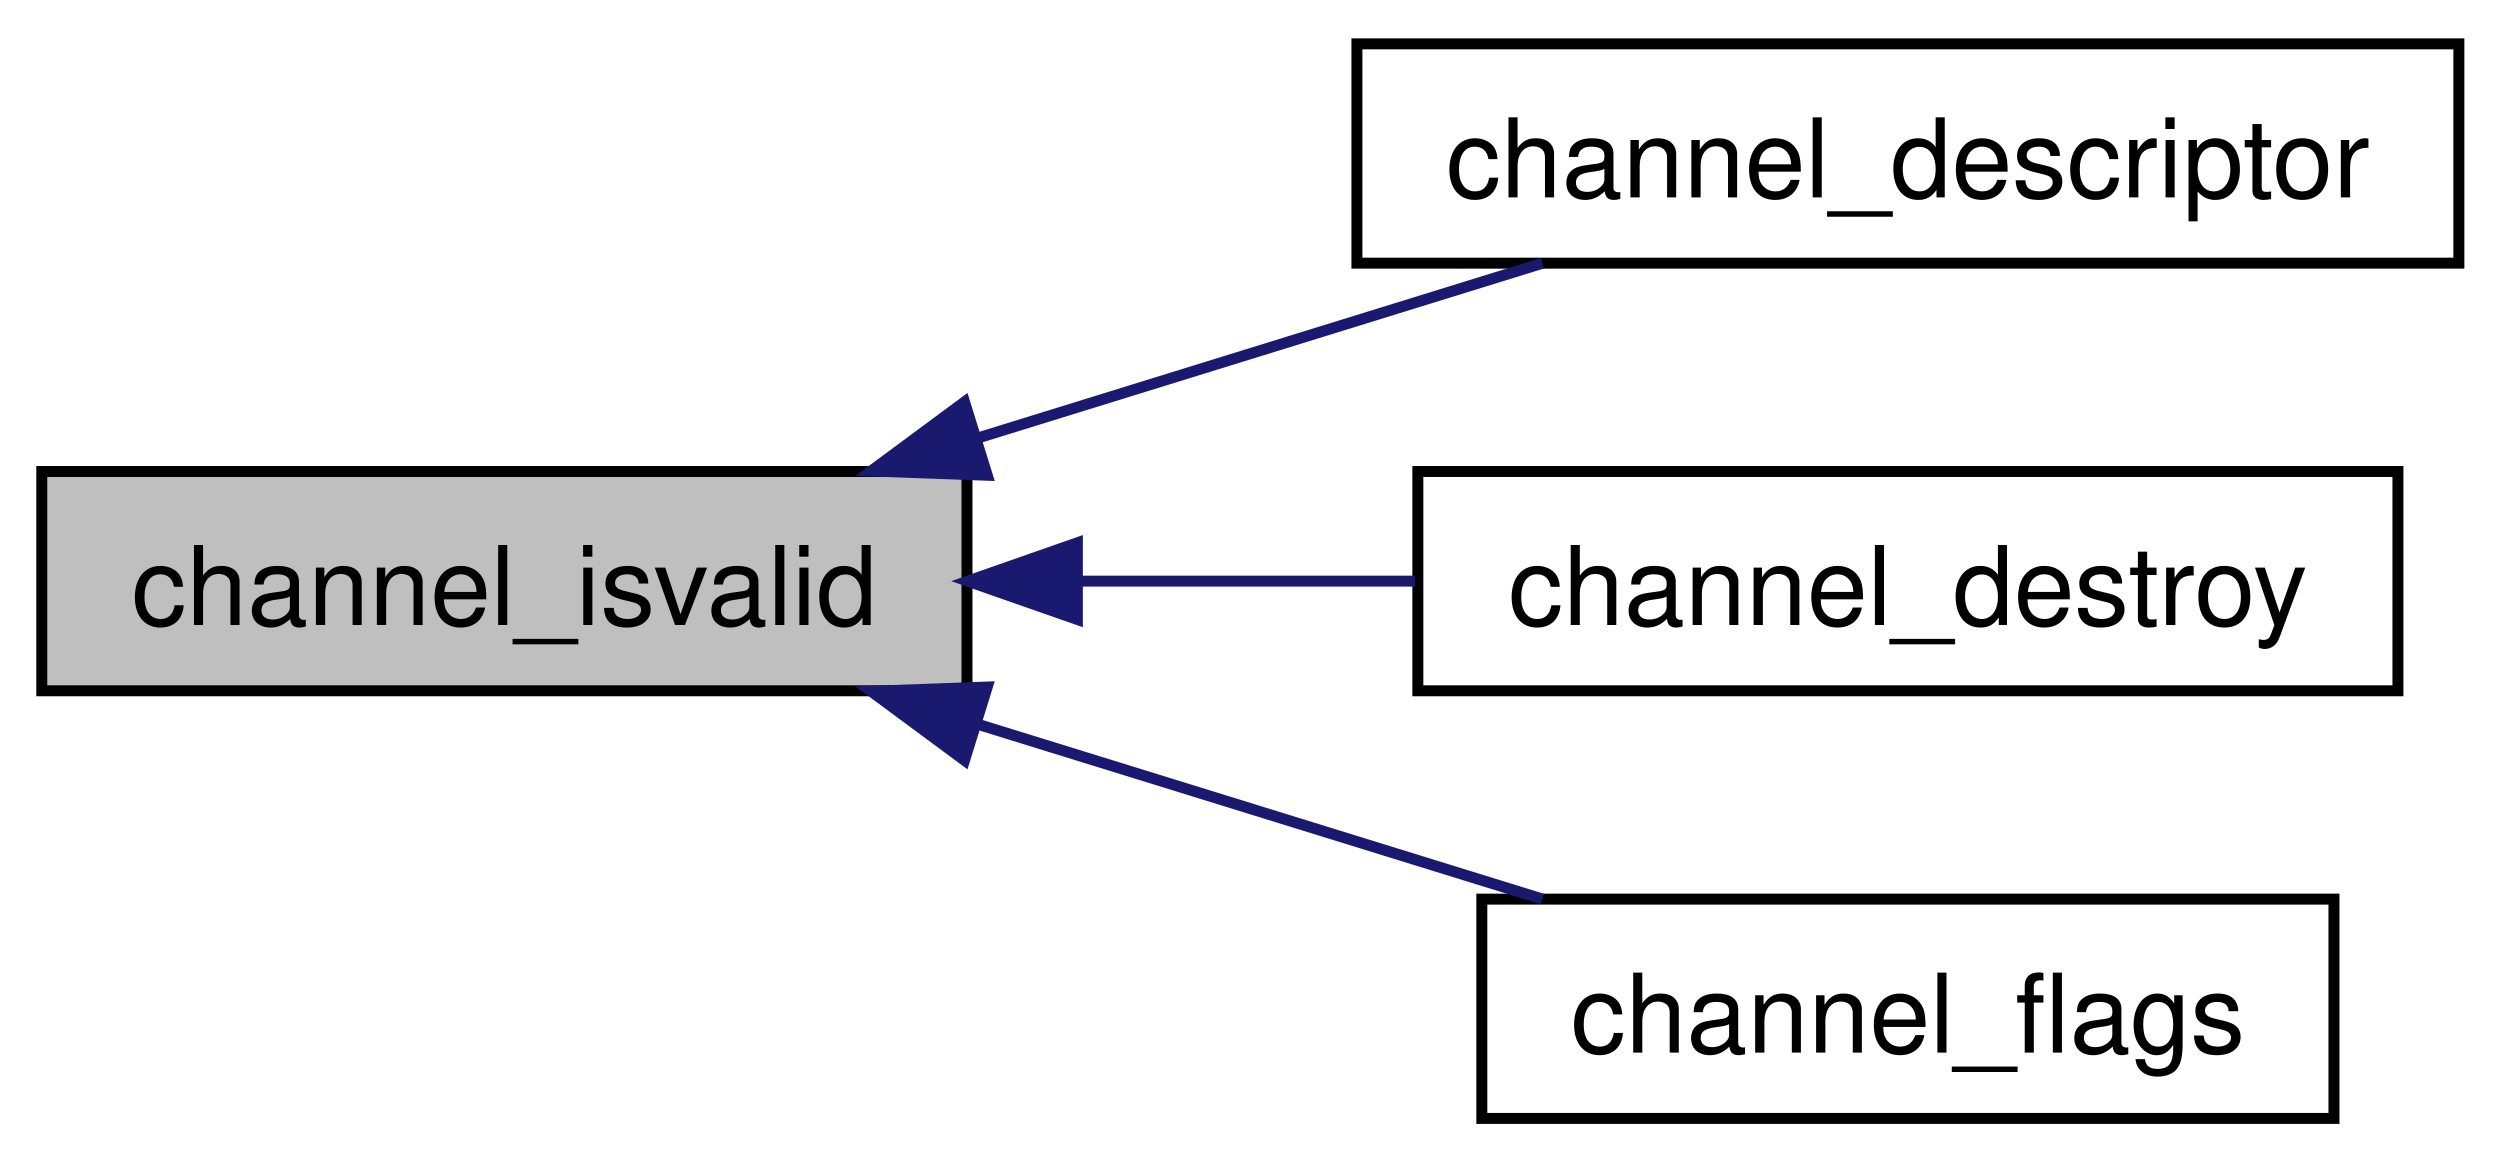
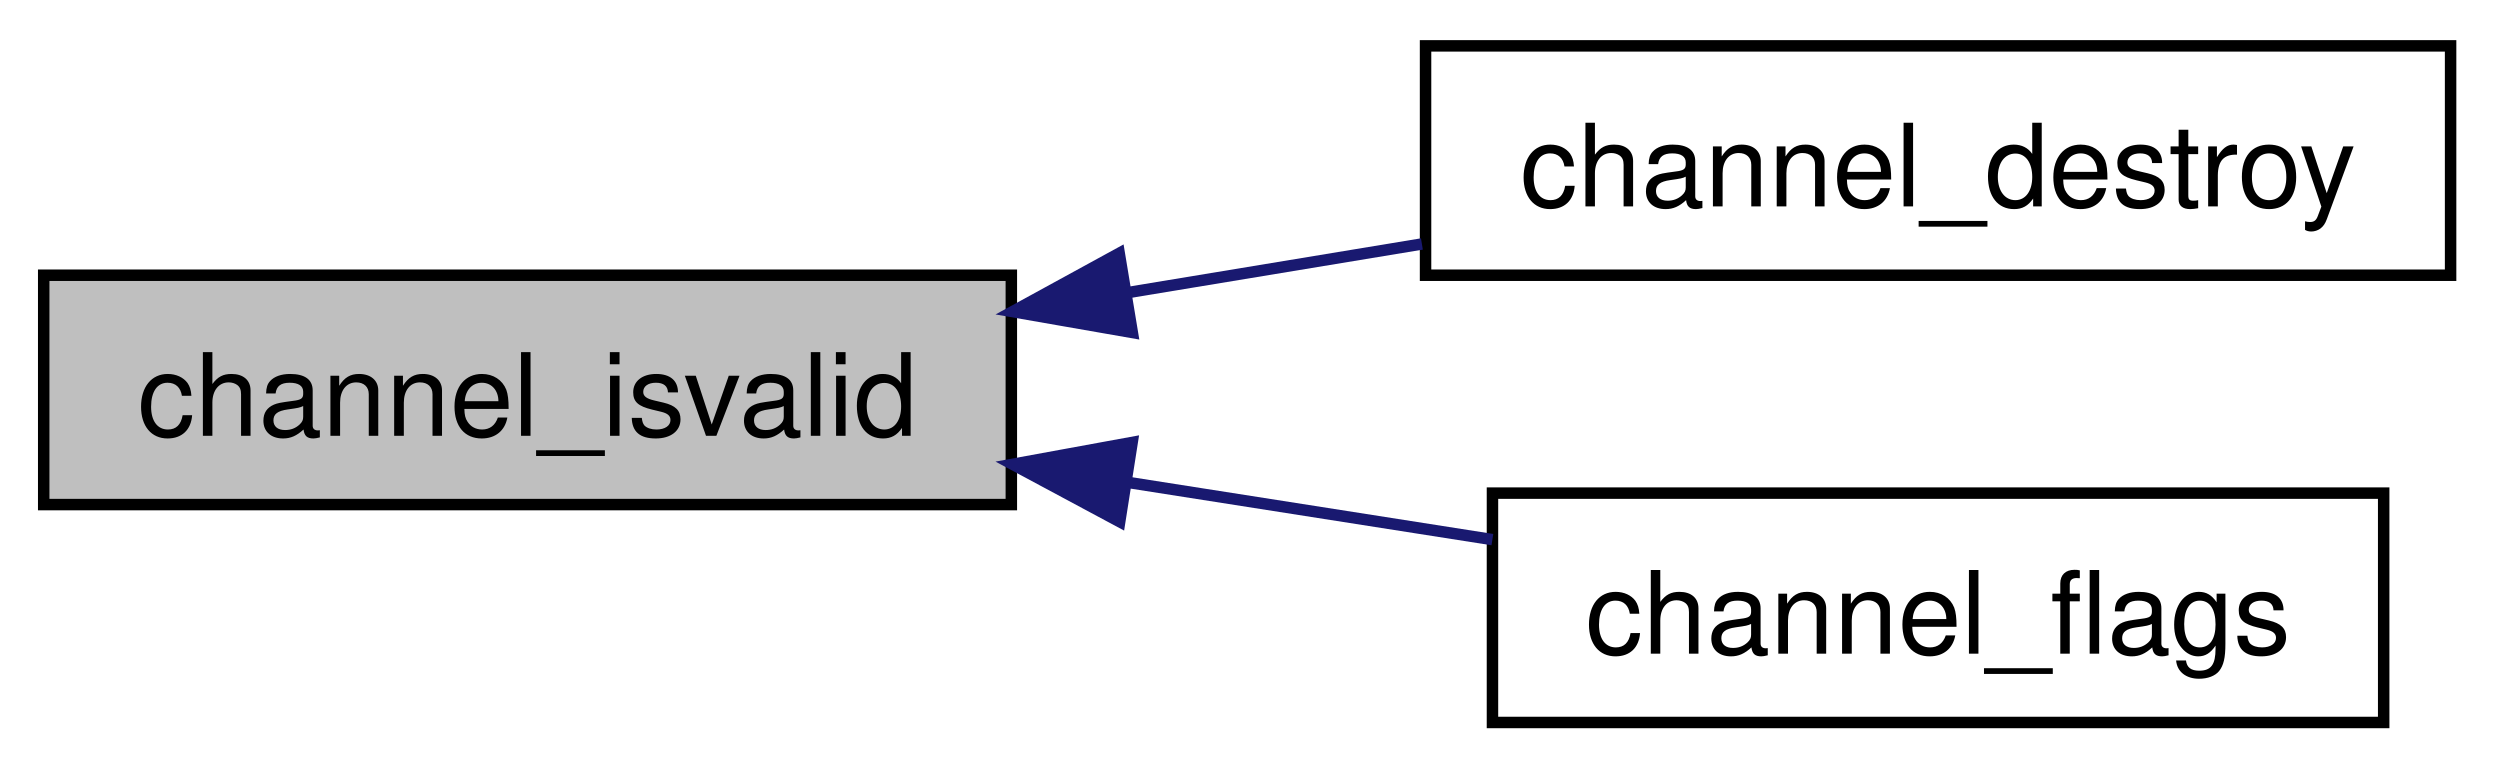
- <svg xmlns="http://www.w3.org/2000/svg" xmlns:xlink="http://www.w3.org/1999/xlink" width="228pt" height="106pt" viewBox="0.00 0.00 228.00 106.00">
-   <g id="graph1" class="graph" transform="scale(1 1) rotate(0) translate(4 102)">
+ <svg xmlns="http://www.w3.org/2000/svg" xmlns:xlink="http://www.w3.org/1999/xlink" width="218pt" height="67pt" viewBox="0.00 0.00 218.00 67.00">
+   <g id="graph1" class="graph" transform="scale(1 1) rotate(0) translate(4 63)">
    <g id="node1" class="node">
-       <polygon fill="#bfbfbf" stroke="black" points="-0.189,-39 -0.189,-59 84.189,-59 84.189,-39 -0.189,-39" />
-       <text text-anchor="middle" x="42" y="-45" font-family="Helvetica,sans-Serif" font-size="10.00">channel_isvalid</text>
+       <polygon fill="#bfbfbf" stroke="black" points="-0.189,-19 -0.189,-39 84.189,-39 84.189,-19 -0.189,-19" />
+       <text text-anchor="middle" x="42" y="-25" font-family="Helvetica,sans-Serif" font-size="10.00">channel_isvalid</text>
    </g>
    <g id="node3" class="node">
-       <a xlink:href="group__libchannel.xhtml#ga8b54fbb0498e7e2ce7df817bfea256b7" target="_top" xlink:title="A file descriptor representation of a channel.">
-         <polygon fill="none" stroke="black" points="119.751,-78 119.751,-98 220.249,-98 220.249,-78 119.751,-78" />
-         <text text-anchor="middle" x="170" y="-84" font-family="Helvetica,sans-Serif" font-size="10.00">channel_descriptor</text>
+       <a xlink:href="group__libchannel.xhtml#gae6b1ccc4b055de0acdbc6823365e521d" target="_top" xlink:title="Free a channel.">
+         <polygon fill="none" stroke="black" points="120.308,-39 120.308,-59 209.692,-59 209.692,-39 120.308,-39" />
+         <text text-anchor="middle" x="165" y="-45" font-family="Helvetica,sans-Serif" font-size="10.00">channel_destroy</text>
      </a>
    </g>
    <g id="edge2" class="edge">
-       <path fill="none" stroke="midnightblue" d="M85.052,-62.016C101.877,-67.224 120.952,-73.128 136.662,-77.991" />
-       <polygon fill="midnightblue" stroke="midnightblue" points="86.036,-58.657 75.448,-59.044 83.966,-65.344 86.036,-58.657" />
+       <path fill="none" stroke="midnightblue" d="M94.21,-37.464C102.785,-38.882 111.616,-40.342 119.99,-41.726" />
+       <polygon fill="midnightblue" stroke="midnightblue" points="94.74,-34.005 84.303,-35.827 93.598,-40.911 94.74,-34.005" />
    </g>
    <g id="node5" class="node">
-       <a xlink:href="group__libchannel.xhtml#gae6b1ccc4b055de0acdbc6823365e521d" target="_top" xlink:title="Free a channel.">
-         <polygon fill="none" stroke="black" points="125.308,-39 125.308,-59 214.692,-59 214.692,-39 125.308,-39" />
-         <text text-anchor="middle" x="170" y="-45" font-family="Helvetica,sans-Serif" font-size="10.00">channel_destroy</text>
+       <a xlink:href="group__libchannel.xhtml#ga6326a0c477f6297a16fcada2ce485001" target="_top" xlink:title="Get a channel's flags.">
+         <polygon fill="none" stroke="black" points="126.143,-0 126.143,-20 203.857,-20 203.857,-0 126.143,-0" />
+         <text text-anchor="middle" x="165" y="-6" font-family="Helvetica,sans-Serif" font-size="10.00">channel_flags</text>
      </a>
    </g>
    <g id="edge4" class="edge">
-       <path fill="none" stroke="midnightblue" d="M94.279,-49C104.484,-49 115.114,-49 125.047,-49" />
-       <polygon fill="midnightblue" stroke="midnightblue" points="94.257,-45.5 84.257,-49 94.257,-52.5 94.257,-45.5" />
-     </g>
-     <g id="node7" class="node">
-       <a xlink:href="group__libchannel.xhtml#ga6326a0c477f6297a16fcada2ce485001" target="_top" xlink:title="Get a channel's flags.">
-         <polygon fill="none" stroke="black" points="131.143,-0 131.143,-20 208.857,-20 208.857,-0 131.143,-0" />
-         <text text-anchor="middle" x="170" y="-6" font-family="Helvetica,sans-Serif" font-size="10.00">channel_flags</text>
-       </a>
-     </g>
-     <g id="edge6" class="edge">
-       <path fill="none" stroke="midnightblue" d="M85.052,-35.984C101.877,-30.776 120.952,-24.872 136.662,-20.009" />
-       <polygon fill="midnightblue" stroke="midnightblue" points="83.966,-32.656 75.448,-38.956 86.036,-39.343 83.966,-32.656" />
+       <path fill="none" stroke="midnightblue" d="M94.36,-20.935C105.019,-19.261 116.067,-17.527 126.136,-15.946" />
+       <polygon fill="midnightblue" stroke="midnightblue" points="93.639,-17.506 84.303,-22.514 94.725,-24.421 93.639,-17.506" />
    </g>
  </g>
</svg>
